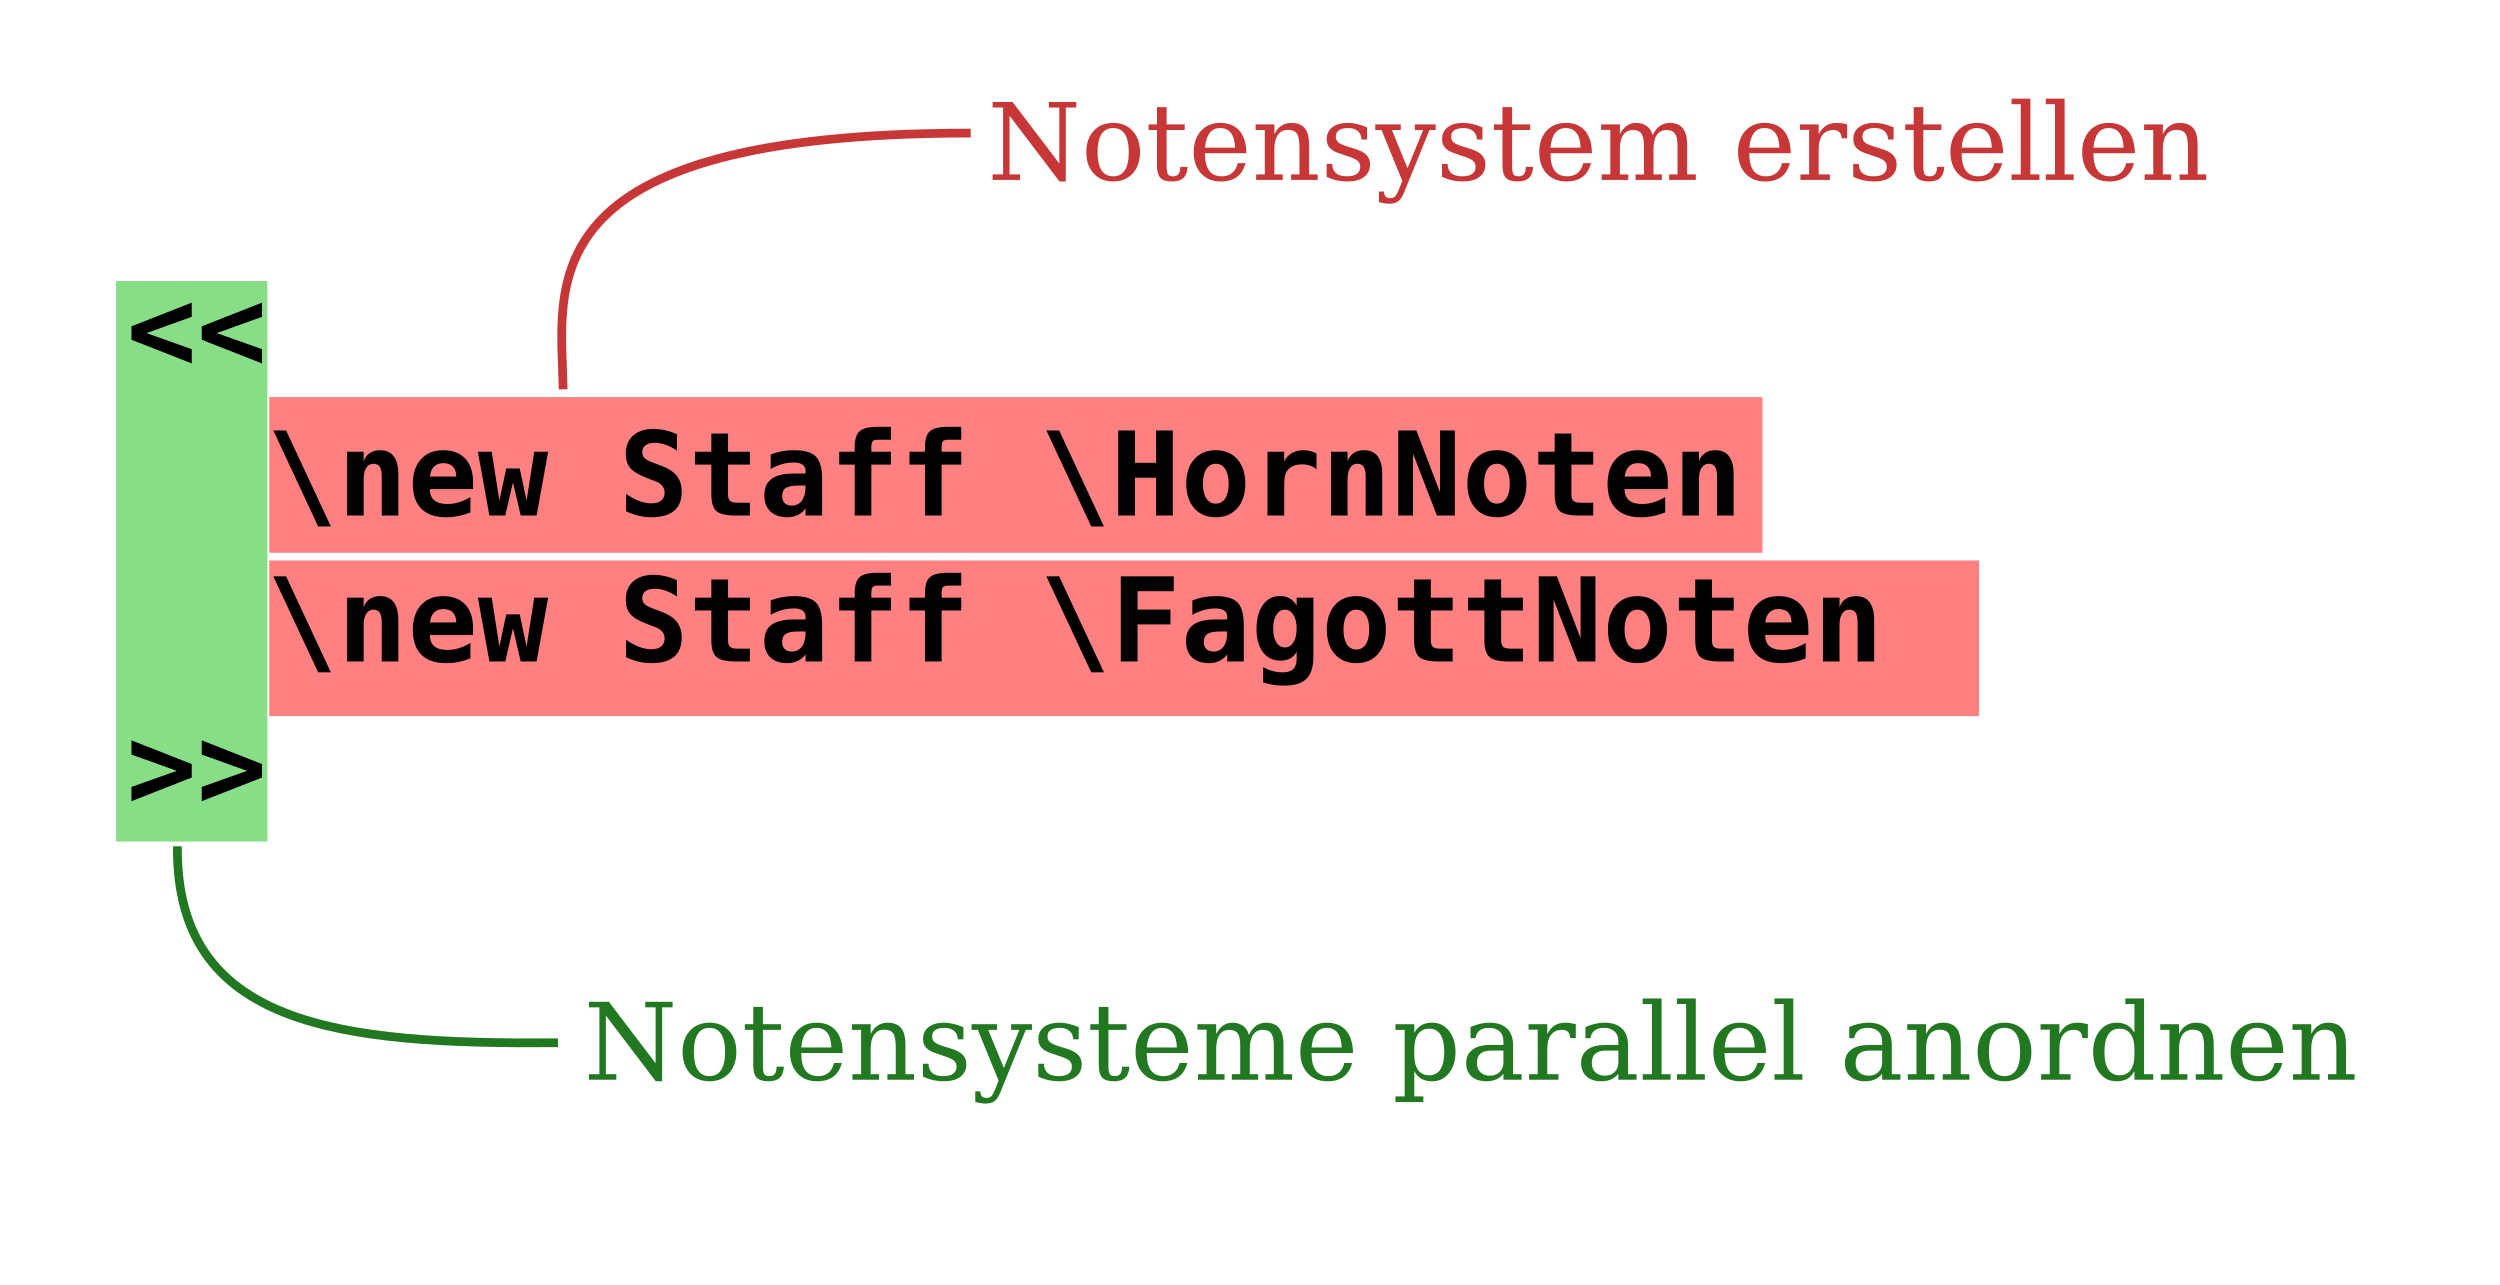
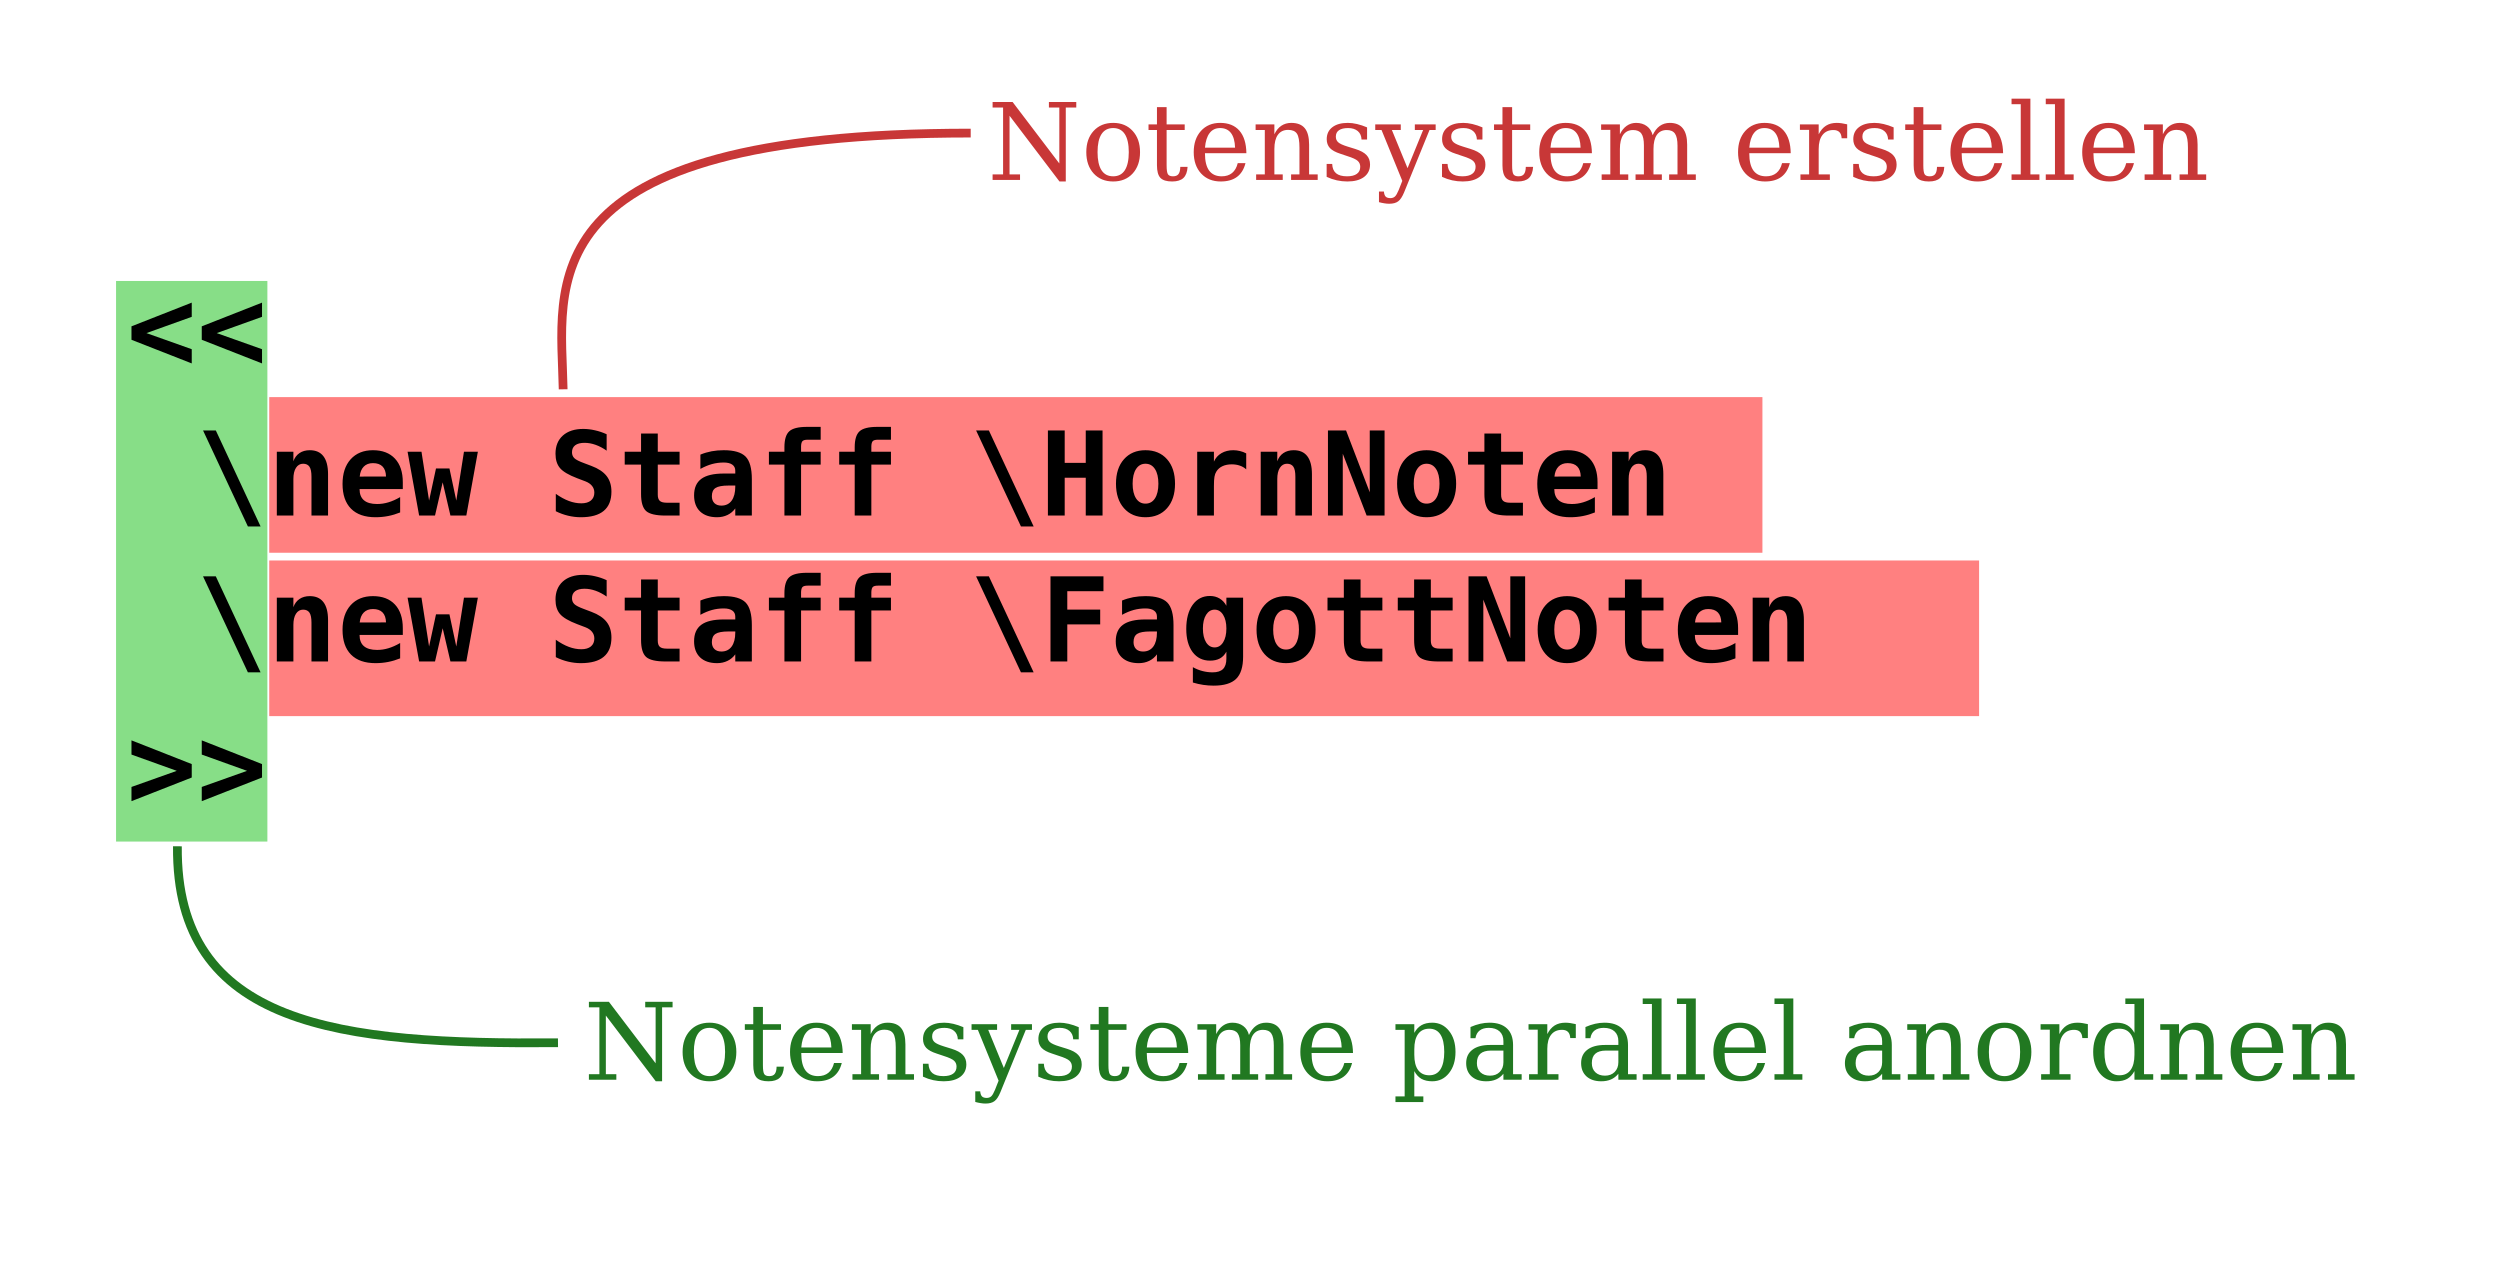
- <svg xmlns="http://www.w3.org/2000/svg" width="514" height="264" id="svg4445" version="1.0">
-   <defs id="defs4447">
-     </defs>
+ <svg xmlns="http://www.w3.org/2000/svg" id="svg4445" width="514" height="264" version="1.0">
  <g id="layer1">
    <rect style="fill:#87de87" id="rect5251" width="31.113" height="115.258" x="23.86" y="57.767" />
-     <rect y="115.234" x="55.354" height="32" width="351.548" id="rect5249" style="fill:#ff8080" />
+     <rect id="rect5249" width="351.548" height="32" x="55.354" y="115.234" style="fill:#ff8080" />
    <rect style="fill:#ff8080" id="rect4477" width="307" height="32" x="55.354" y="81.646" />
-     <text xml:space="preserve" style="font-size:28px;font-style:normal;font-variant:normal;font-weight:bold;font-stretch:normal;fill:#000000;fill-opacity:1;stroke:none;font-family:DejaVu Sans Mono;-inkscape-font-specification:Sans Bold" x="26" y="76" id="text4455">
-       <tspan x="26" y="76" id="tspan4459" style="font-size:24px">&lt;&lt;</tspan>
-       <tspan x="26" y="106" id="tspan4463" style="font-size:24px">  \new Staff \HornNoten</tspan>
-       <tspan x="26" y="136" id="tspan4465" style="font-size:24px">  \new Staff \FagottNoten</tspan>
-       <tspan x="26" y="166" id="tspan4467" style="font-size:24px">&gt;&gt;</tspan>
+     <text xml:space="preserve" style="font-size:28px;font-style:normal;font-variant:normal;font-weight:700;font-stretch:normal;fill:#000;fill-opacity:1;stroke:none;font-family:DejaVu Sans Mono;-inkscape-font-specification:Sans Bold" id="text4455" x="26" y="76">
+       <tspan id="tspan4459" x="26" y="76" style="font-size:24px">&lt;&lt;</tspan>
+       <tspan id="tspan4463" x="26" y="106" style="font-size:24px"> \new Staff \HornNoten</tspan>
+       <tspan id="tspan4465" x="26" y="136" style="font-size:24px"> \new Staff \FagottNoten</tspan>
+       <tspan id="tspan4467" x="26" y="166" style="font-size:24px">&gt;&gt;</tspan>
    </text>
-     <text xml:space="preserve" style="font-size:24px;font-style:normal;font-variant:normal;font-weight:normal;font-stretch:normal;fill:#c83737;fill-opacity:1;stroke:none;font-family:DejaVu Serif;-inkscape-font-specification:DejaVu Serif" x="203" y="37" id="text4469">
+     <text xml:space="preserve" style="font-size:24px;font-style:normal;font-variant:normal;font-weight:400;font-stretch:normal;fill:#c83737;fill-opacity:1;stroke:none;font-family:DejaVu Serif;-inkscape-font-specification:DejaVu Serif" id="text4469" x="203" y="37">
      <tspan id="tspan4471" x="203" y="37" style="font-size:22px;fill:#c83737">Notensystem erstellen</tspan>
    </text>
-     <text xml:space="preserve" style="font-size:24px;font-style:normal;font-variant:normal;font-weight:normal;font-stretch:normal;fill:#217821;fill-opacity:1;stroke:none;font-family:DejaVu Serif;-inkscape-font-specification:DejaVu Serif" x="120" y="222" id="text4473">
+     <text xml:space="preserve" style="font-size:24px;font-style:normal;font-variant:normal;font-weight:400;font-stretch:normal;fill:#217821;fill-opacity:1;stroke:none;font-family:DejaVu Serif;-inkscape-font-specification:DejaVu Serif" id="text4473" x="120" y="222">
      <tspan id="tspan4475" x="120" y="222" style="font-size:22px;fill:#217821">Notensysteme parallel anordnen</tspan>
    </text>
-     <path style="fill:none;fill-rule:evenodd;stroke:#217821;stroke-width:1.8;stroke-linecap:butt;stroke-linejoin:miter;stroke-miterlimit:4;stroke-dasharray:none;stroke-opacity:1" d="M 114.723,214.392 C 69.822,214.745 36.121,211.117 36.474,173.994" id="path5255" />
-     <path style="fill:none;fill-rule:evenodd;stroke:#c83737;stroke-width:1.8;stroke-linecap:butt;stroke-linejoin:miter;stroke-miterlimit:4;stroke-dasharray:none;stroke-opacity:1" d="M 199.576,27.362 C 107.652,27.362 115.43,58.828 115.784,80.041" id="path5259" />
+     <path style="fill:none;fill-rule:evenodd;stroke:#217821;stroke-width:1.8;stroke-linecap:butt;stroke-linejoin:miter;stroke-miterlimit:4;stroke-dasharray:none;stroke-opacity:1" id="path5255" d="M 114.723,214.392 C 69.822,214.745 36.121,211.117 36.474,173.994" />
+     <path style="fill:none;fill-rule:evenodd;stroke:#c83737;stroke-width:1.8;stroke-linecap:butt;stroke-linejoin:miter;stroke-miterlimit:4;stroke-dasharray:none;stroke-opacity:1" id="path5259" d="M 199.576,27.362 C 107.652,27.362 115.43,58.828 115.784,80.041" />
  </g>
</svg>
